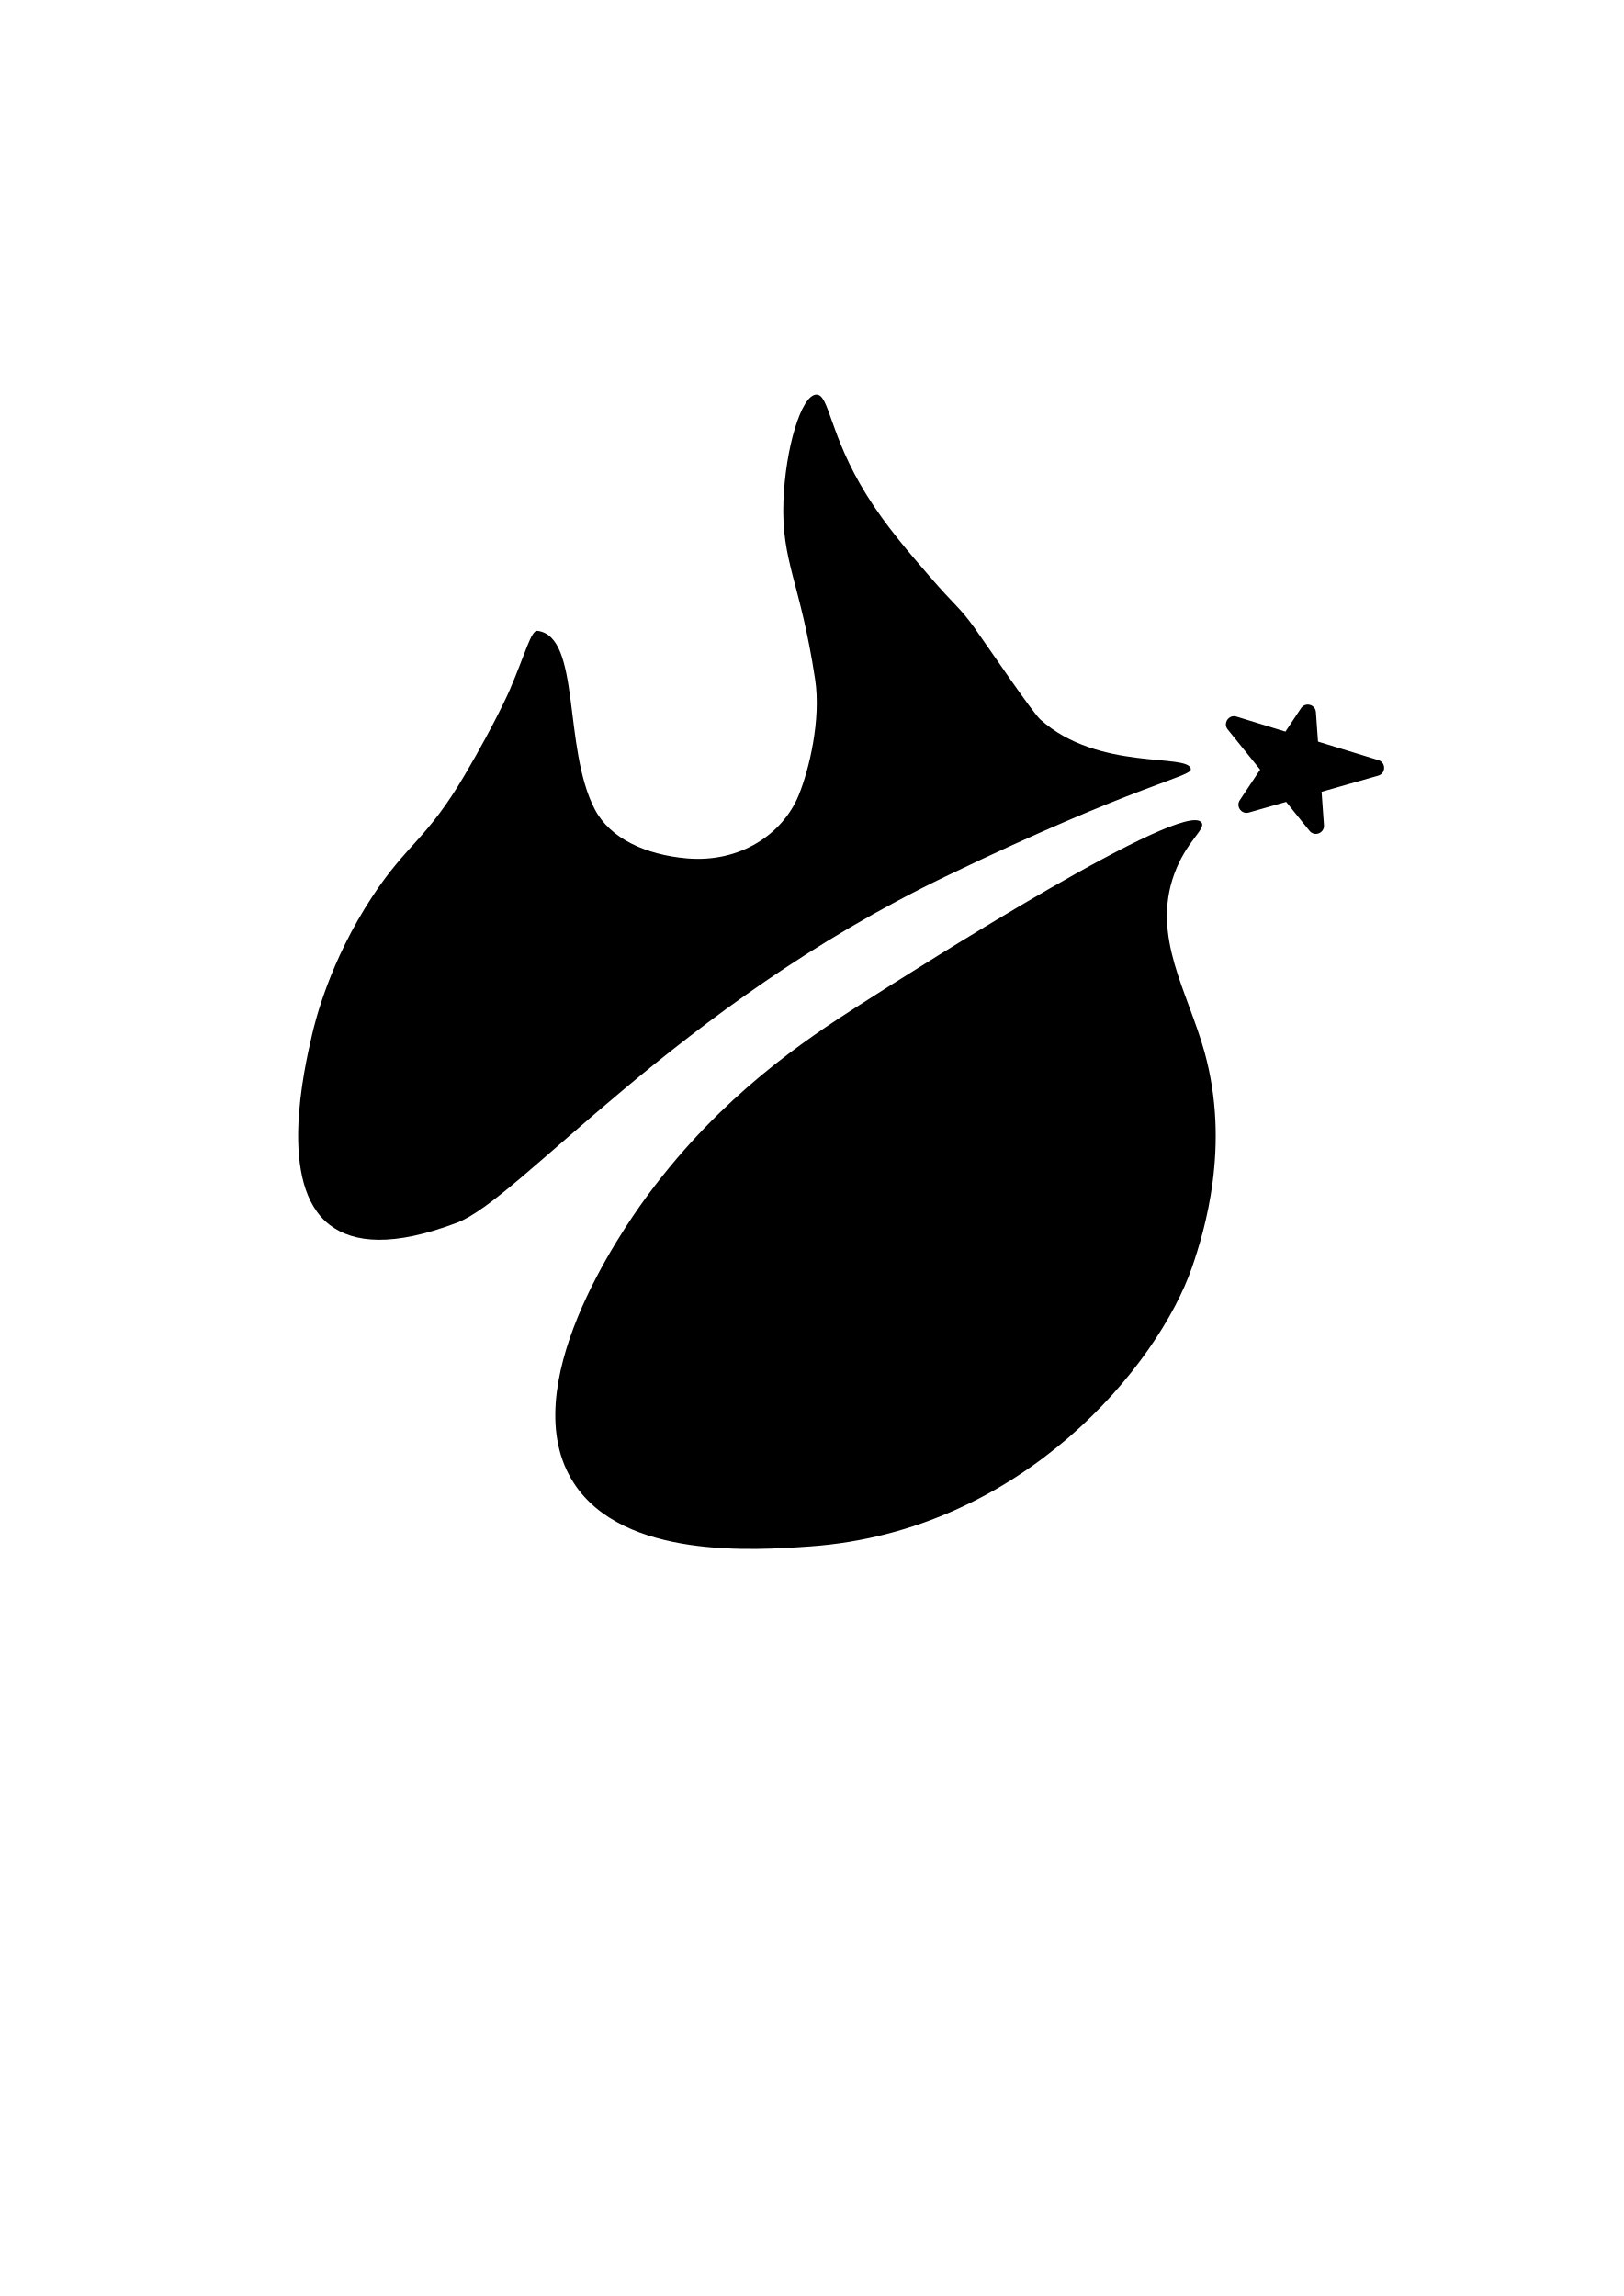
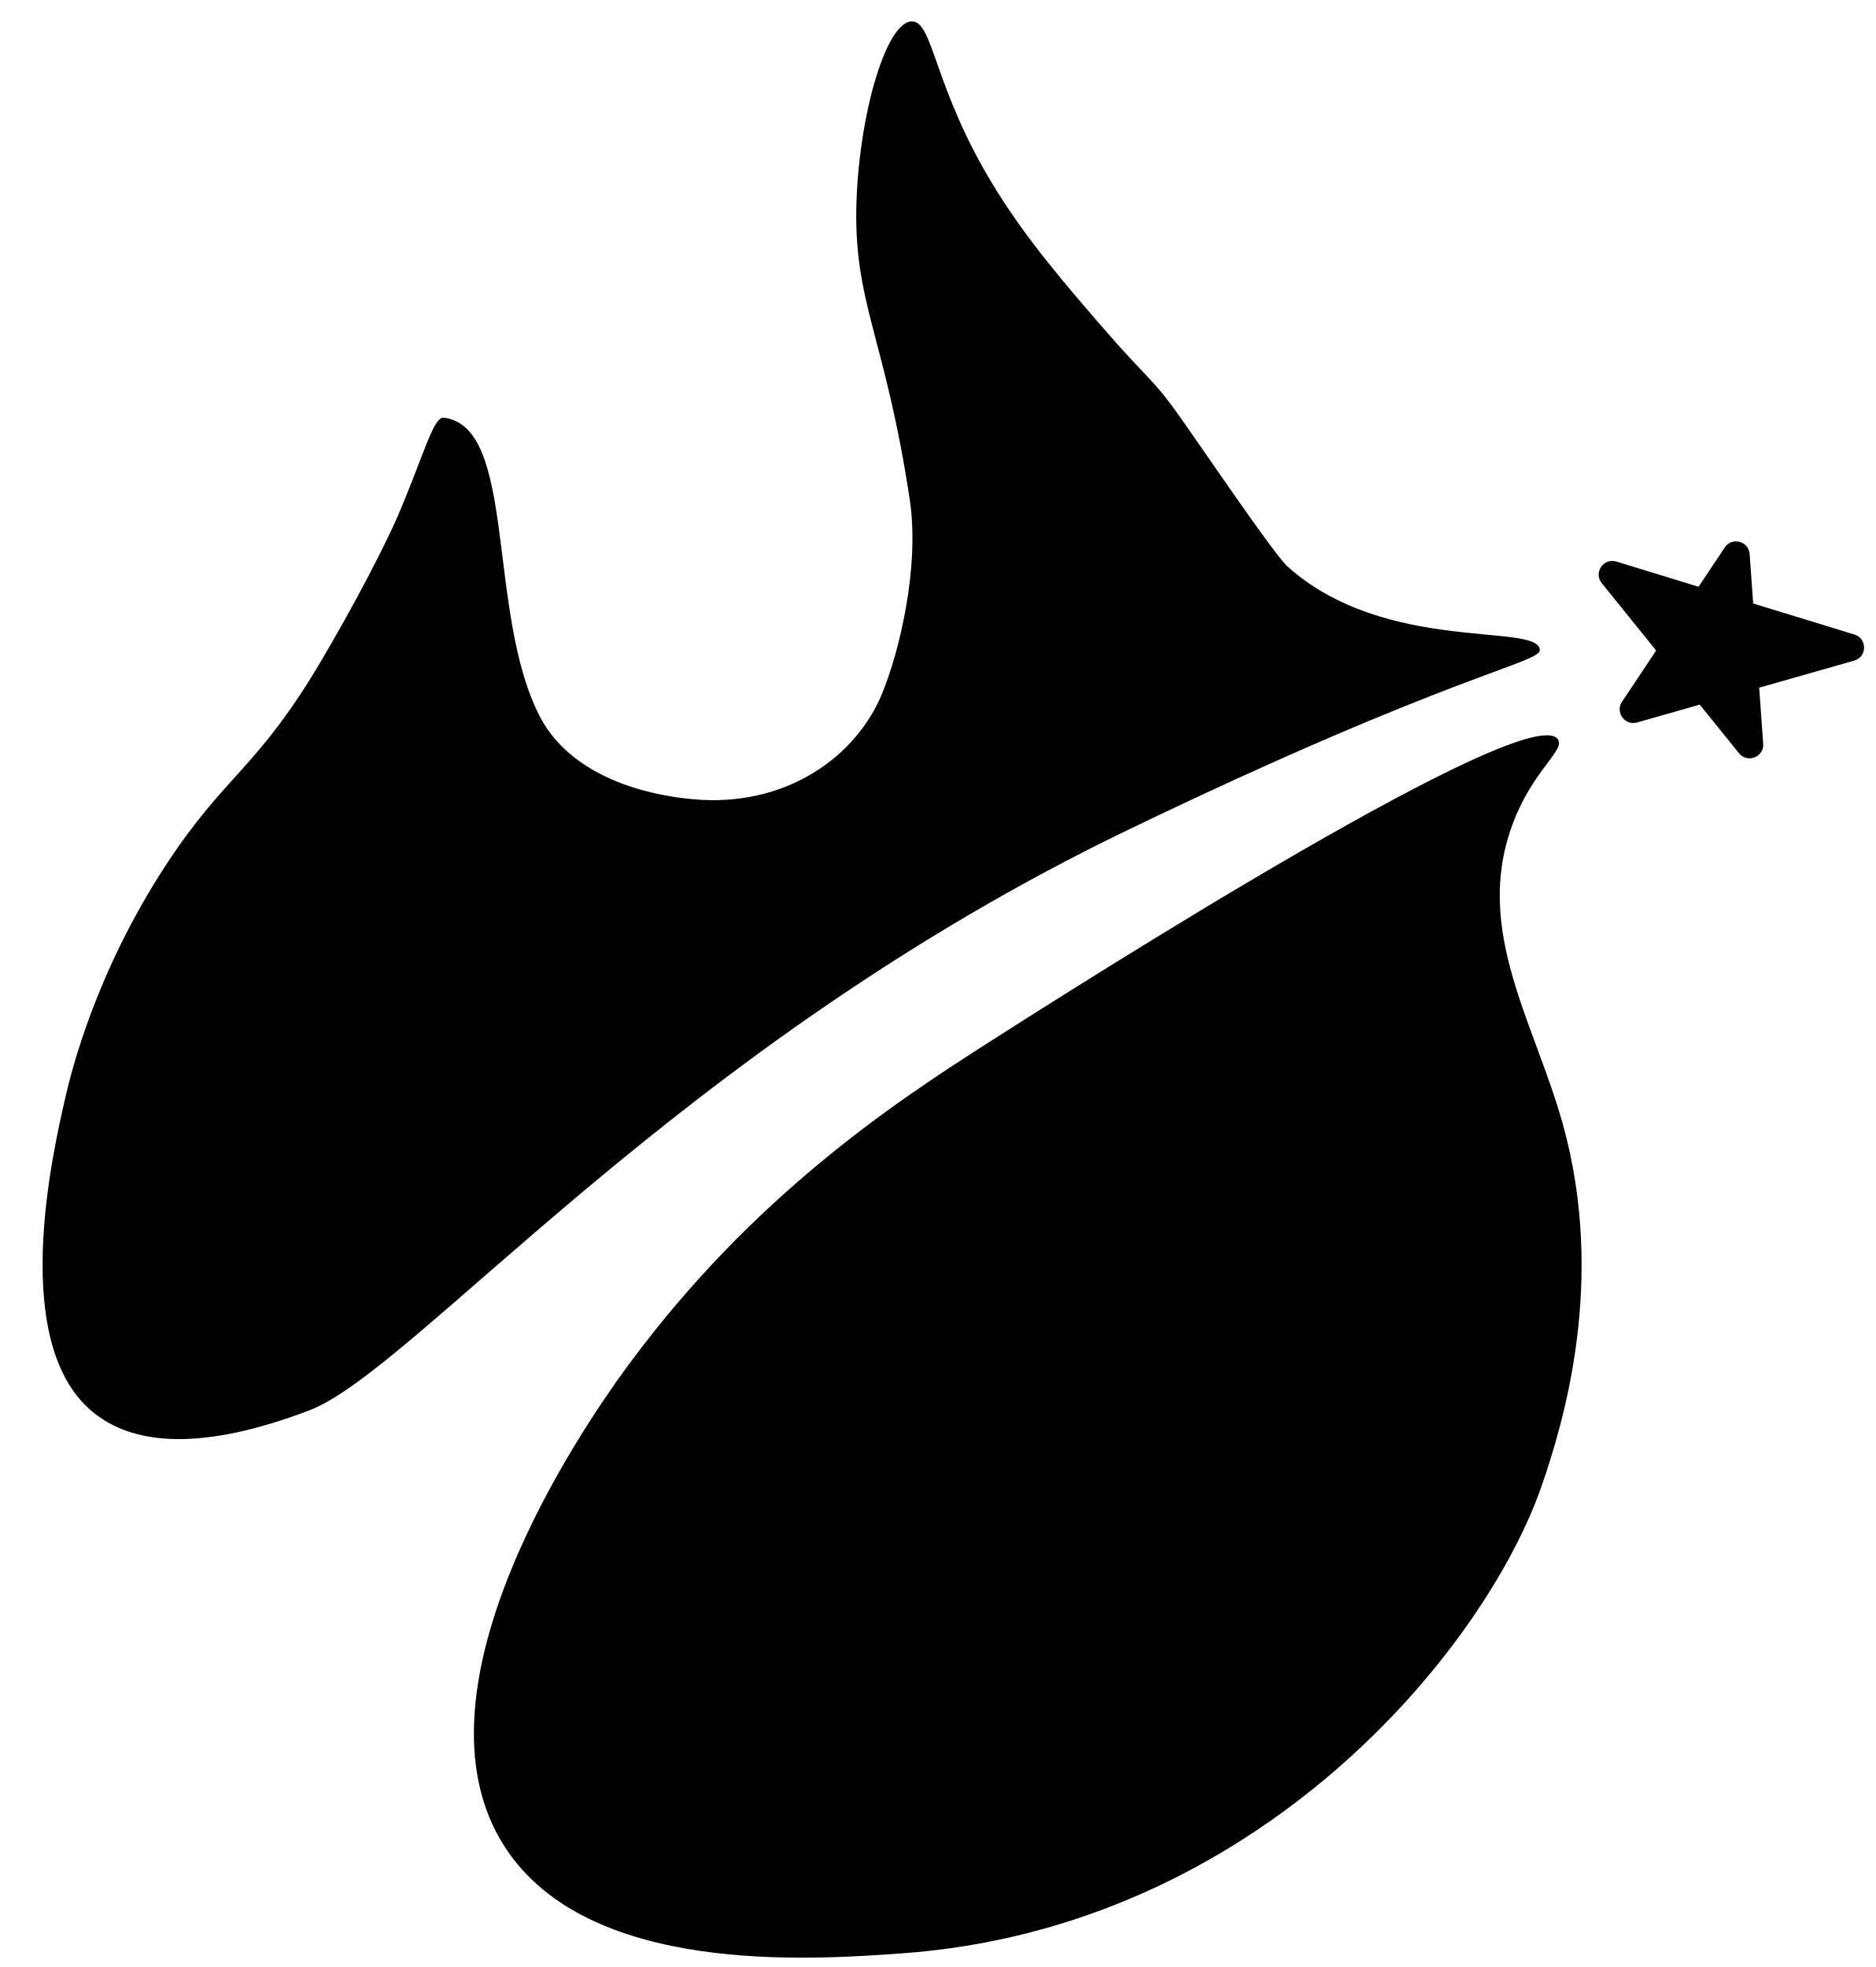
- <svg xmlns="http://www.w3.org/2000/svg" version="1.1" id="Layer_1" x="0px" y="0px" viewBox="0 0 595.28 841.89" style="enable-background:new 0 0 595.28 841.89;" xml:space="preserve">
+ <svg xmlns="http://www.w3.org/2000/svg" version="1.1" id="Layer_1" x="0px" y="0px" viewBox="100 140 410 430" style="enable-background:new 0 0 595.28 841.89;" xml:space="preserve">
  <g>
    <path d="M453.3,262.76l52.03,15.95c2.84,0.87,2.8,4.9-0.06,5.71l-47.44,13.52c-2.66,0.76-4.83-2.21-3.3-4.52l22.45-33.73   c1.57-2.37,5.25-1.4,5.45,1.44l2.96,41.45c0.21,2.91-3.46,4.35-5.29,2.08l-30-37.19C448.26,265.19,450.49,261.9,453.3,262.76z    M299.28,144.68c-5.55,0.13-11.35,19.87-12.06,39.01c-0.83,22.39,6.19,29.53,11.62,65.46c2.22,14.64-2.18,33.09-6.04,42.48   c-5.72,13.95-21.18,24.89-41.15,23.1c-14.69-1.31-27.91-7.1-33.59-17.98c-11.81-22.62-4.97-63.45-21.04-65.44   c-2.33-0.29-4.38,8.26-10.18,21.75c0,0-4.94,11.47-16.41,31.02c-14.08,23.98-21.1,25.07-34.07,44.88   c-15.49,23.63-20.81,45.46-21.99,50.6c-2.82,12.26-12.75,54.94,6.57,69.64c8.73,6.65,23.24,8.03,46.66-0.88   c23.1-8.78,80.27-79.4,179.22-127.03c70.88-34.13,89.99-36.35,89.75-39.26c-0.5-5.97-33.77,0.96-55.12-18.16   c-3.11-2.79-19.81-27.56-24.24-33.72c-5.54-7.7-6.74-7.59-16.57-18.99c-7.99-9.26-16.1-18.68-22.89-29.61   C303.94,159.36,304.1,144.57,299.28,144.68z M440.51,301.62c1.71,2.43-5.66,6.79-10.06,19c-8.28,22.97,5.01,42.99,11.17,65.21   c9.51,34.3,0.04,65.43-4.65,78.99c-12.23,35.34-61.66,96.69-140.1,102.22c-19.99,1.41-68.29,4.82-86.49-23.23   c-22.6-34.81,17.65-92.63,26.34-104.55c0.46-0.62,0.77-1.05,1.18-1.6c26.73-36.02,57.11-56.29,77.15-69.11   C338.6,353.47,434.29,292.77,440.51,301.62z" />
  </g>
</svg>
